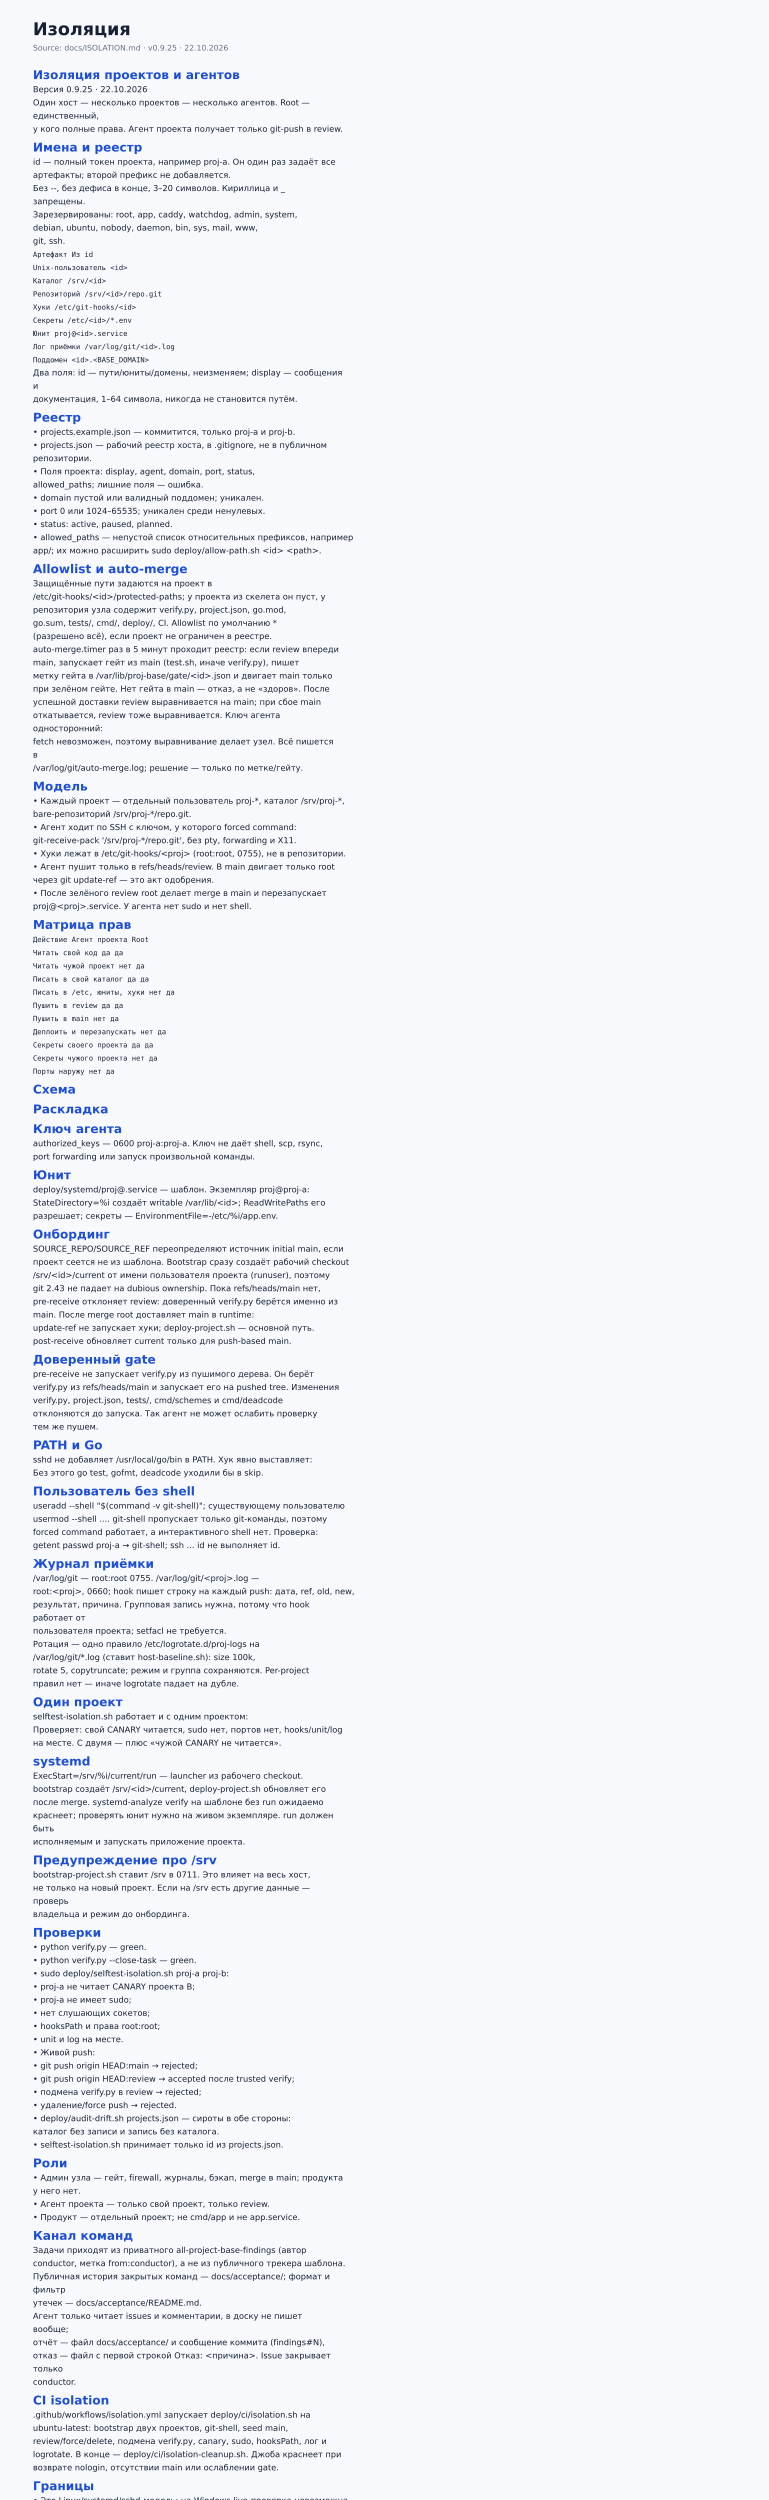
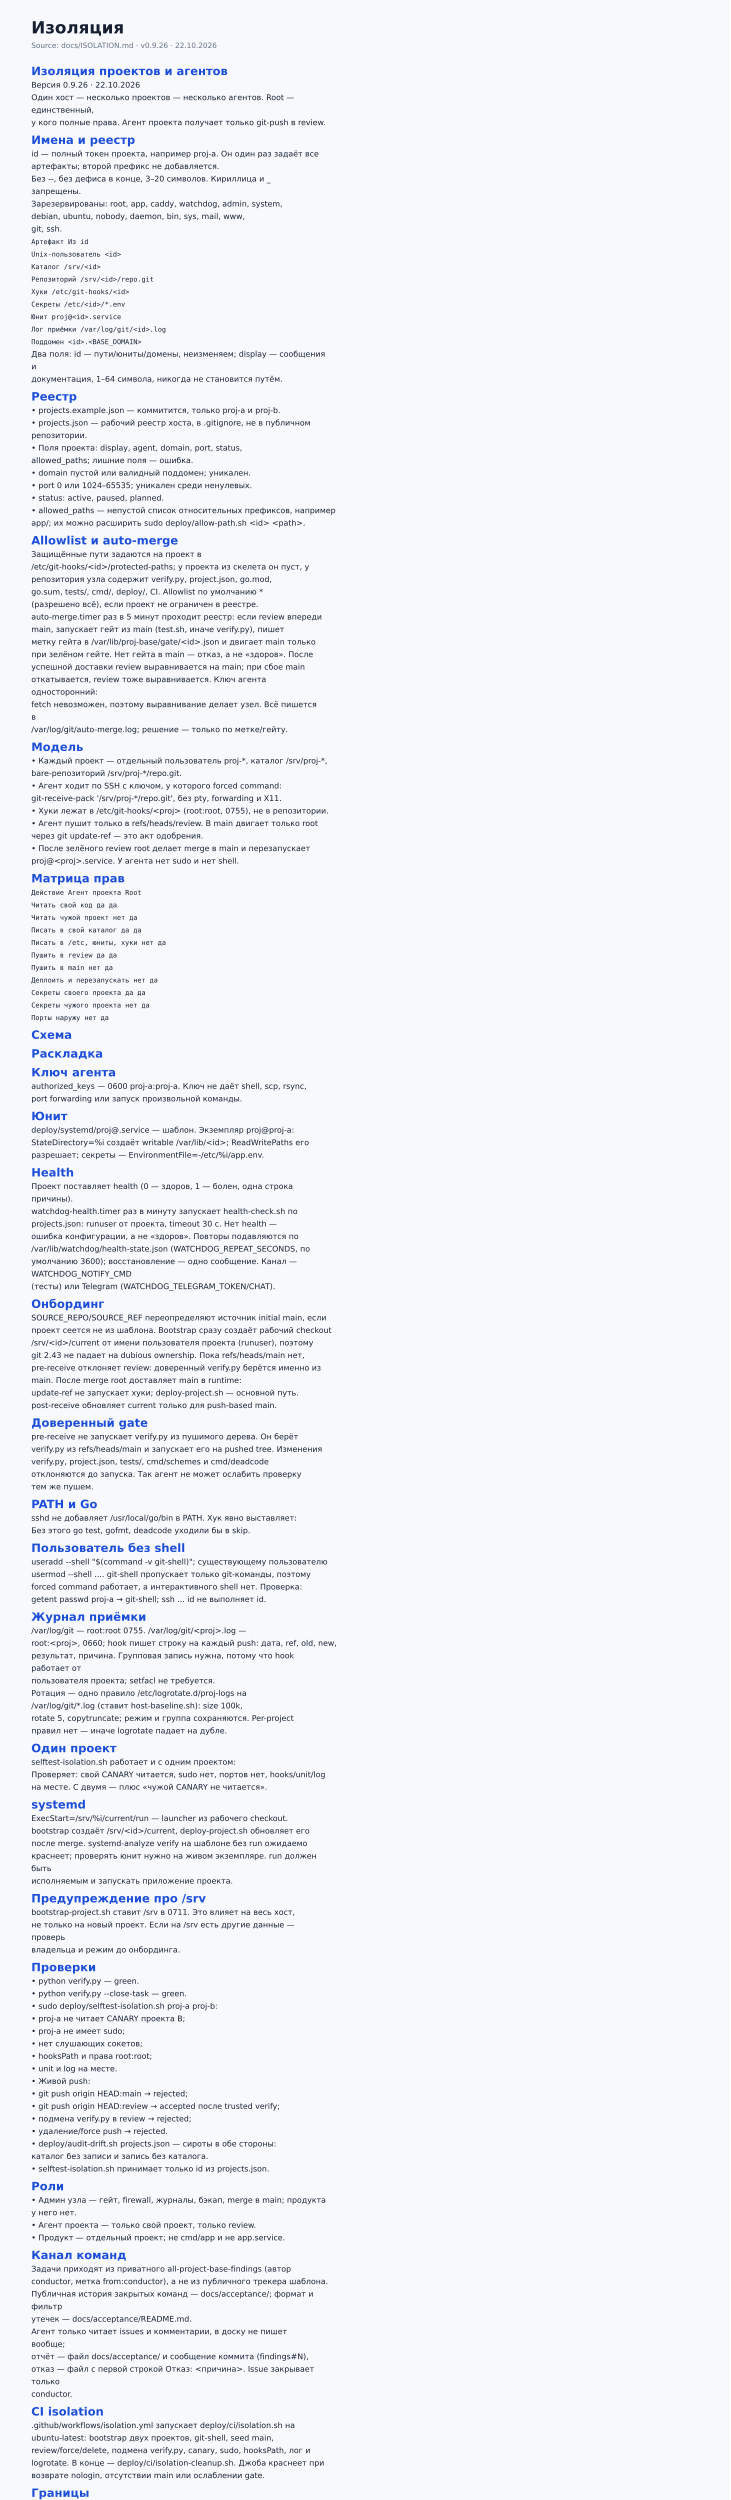
- <svg xmlns="http://www.w3.org/2000/svg" width="1400" height="4554" viewBox="0 0 1400 4554">
+ <svg xmlns="http://www.w3.org/2000/svg" width="1400" height="4794" viewBox="0 0 1400 4794">
  <rect width="1400" height="100%" fill="#f7f9fc" />
  <style>text{font-family:'DejaVu Sans',Arial,sans-serif;fill:#172033}.title{font-size:32px;font-weight:700}.sub{font-size:14px;fill:#667085}.h2{font-size:22px;font-weight:700;fill:#1d4ed8}.h3{font-size:18px;font-weight:700;fill:#172033}.p{font-size:15px}.bullet{font-size:15px}.table{font-family:'DejaVu Sans Mono',monospace;font-size:13px}</style>
  <text x="60" y="64" class="title">Изоляция</text>
-   <text x="60" y="92" class="sub">Source: docs/ISOLATION.md · v0.9.25 · 22.10.2026</text>
+   <text x="60" y="92" class="sub">Source: docs/ISOLATION.md · v0.9.26 · 22.10.2026</text>
  <text x="60" y="144" class="h2">Изоляция проектов и агентов</text>
-   <text x="60" y="168" class="p">Версия 0.9.25 · 22.10.2026</text>
+   <text x="60" y="168" class="p">Версия 0.9.26 · 22.10.2026</text>
  <text x="60" y="192" class="p">Один хост — несколько проектов — несколько агентов. Root —</text>
  <text x="60" y="216" class="p">единственный,</text>
  <text x="60" y="240" class="p">у кого полные права. Агент проекта получает только git-push в review.</text>
  <text x="60" y="276" class="h2">Имена и реестр</text>
  <text x="60" y="300" class="p">id — полный токен проекта, например proj-a. Он один раз задаёт все</text>
  <text x="60" y="324" class="p">артефакты; второй префикс не добавляется.</text>
  <text x="60" y="348" class="p">Без --, без дефиса в конце, 3–20 символов. Кириллица и _</text>
  <text x="60" y="372" class="p">запрещены.</text>
  <text x="60" y="396" class="p">Зарезервированы: root, app, caddy, watchdog, admin, system,</text>
  <text x="60" y="420" class="p">debian, ubuntu, nobody, daemon, bin, sys, mail, www,</text>
  <text x="60" y="444" class="p">git, ssh.</text>
  <text x="60" y="468" class="table">Артефакт Из id</text>
  <text x="60" y="492" class="table">Unix-пользователь &lt;id&gt;</text>
  <text x="60" y="516" class="table">Каталог /srv/&lt;id&gt;</text>
  <text x="60" y="540" class="table">Репозиторий /srv/&lt;id&gt;/repo.git</text>
  <text x="60" y="564" class="table">Хуки /etc/git-hooks/&lt;id&gt;</text>
  <text x="60" y="588" class="table">Секреты /etc/&lt;id&gt;/*.env</text>
  <text x="60" y="612" class="table">Юнит proj@&lt;id&gt;.service</text>
  <text x="60" y="636" class="table">Лог приёмки /var/log/git/&lt;id&gt;.log</text>
  <text x="60" y="660" class="table">Поддомен &lt;id&gt;.&lt;BASE_DOMAIN&gt;</text>
  <text x="60" y="684" class="p">Два поля: id — пути/юниты/домены, неизменяем; display — сообщения</text>
  <text x="60" y="708" class="p">и</text>
  <text x="60" y="732" class="p">документация, 1–64 символа, никогда не становится путём.</text>
  <text x="60" y="768" class="h2">Реестр</text>
  <text x="60" y="792" class="bullet">• projects.example.json — коммитится, только proj-a и proj-b.</text>
  <text x="60" y="816" class="bullet">• projects.json — рабочий реестр хоста, в .gitignore, не в публичном</text>
  <text x="60" y="840" class="p">репозитории.</text>
  <text x="60" y="864" class="bullet">• Поля проекта: display, agent, domain, port, status,</text>
  <text x="60" y="888" class="p">allowed_paths; лишние поля — ошибка.</text>
  <text x="60" y="912" class="bullet">• domain пустой или валидный поддомен; уникален.</text>
  <text x="60" y="936" class="bullet">• port 0 или 1024–65535; уникален среди ненулевых.</text>
  <text x="60" y="960" class="bullet">• status: active, paused, planned.</text>
  <text x="60" y="984" class="bullet">• allowed_paths — непустой список относительных префиксов, например</text>
  <text x="60" y="1008" class="p">app/; их можно расширить sudo deploy/allow-path.sh &lt;id&gt; &lt;path&gt;.</text>
  <text x="60" y="1044" class="h2">Allowlist и auto-merge</text>
  <text x="60" y="1068" class="p">Защищённые пути задаются на проект в</text>
  <text x="60" y="1092" class="p">/etc/git-hooks/&lt;id&gt;/protected-paths; у проекта из скелета он пуст, у</text>
  <text x="60" y="1116" class="p">репозитория узла содержит verify.py, project.json, go.mod,</text>
  <text x="60" y="1140" class="p">go.sum, tests/, cmd/, deploy/, CI. Allowlist по умолчанию *</text>
  <text x="60" y="1164" class="p">(разрешено всё), если проект не ограничен в реестре.</text>
  <text x="60" y="1188" class="p">auto-merge.timer раз в 5 минут проходит реестр: если review впереди</text>
  <text x="60" y="1212" class="p">main, запускает гейт из main (test.sh, иначе verify.py), пишет</text>
  <text x="60" y="1236" class="p">метку гейта в /var/lib/proj-base/gate/&lt;id&gt;.json и двигает main только</text>
  <text x="60" y="1260" class="p">при зелёном гейте. Нет гейта в main — отказ, а не «здоров». После</text>
  <text x="60" y="1284" class="p">успешной доставки review выравнивается на main; при сбое main</text>
  <text x="60" y="1308" class="p">откатывается, review тоже выравнивается. Ключ агента</text>
  <text x="60" y="1332" class="p">односторонний:</text>
  <text x="60" y="1356" class="p">fetch невозможен, поэтому выравнивание делает узел. Всё пишется</text>
  <text x="60" y="1380" class="p">в</text>
  <text x="60" y="1404" class="p">/var/log/git/auto-merge.log; решение — только по метке/гейту.</text>
  <text x="60" y="1440" class="h2">Модель</text>
  <text x="60" y="1464" class="bullet">• Каждый проект — отдельный пользователь proj-*, каталог /srv/proj-*,</text>
  <text x="60" y="1488" class="p">bare-репозиторий /srv/proj-*/repo.git.</text>
  <text x="60" y="1512" class="bullet">• Агент ходит по SSH с ключом, у которого forced command:</text>
  <text x="60" y="1536" class="p">git-receive-pack '/srv/proj-*/repo.git', без pty, forwarding и X11.</text>
  <text x="60" y="1560" class="bullet">• Хуки лежат в /etc/git-hooks/&lt;proj&gt; (root:root, 0755), не в репозитории.</text>
  <text x="60" y="1584" class="bullet">• Агент пушит только в refs/heads/review. В main двигает только root</text>
  <text x="60" y="1608" class="p">через git update-ref — это акт одобрения.</text>
  <text x="60" y="1632" class="bullet">• После зелёного review root делает merge в main и перезапускает</text>
  <text x="60" y="1656" class="p">proj@&lt;proj&gt;.service. У агента нет sudo и нет shell.</text>
  <text x="60" y="1692" class="h2">Матрица прав</text>
  <text x="60" y="1716" class="table">Действие Агент проекта Root</text>
  <text x="60" y="1740" class="table">Читать свой код да да</text>
  <text x="60" y="1764" class="table">Читать чужой проект нет да</text>
  <text x="60" y="1788" class="table">Писать в свой каталог да да</text>
  <text x="60" y="1812" class="table">Писать в /etc, юниты, хуки нет да</text>
  <text x="60" y="1836" class="table">Пушить в review да да</text>
  <text x="60" y="1860" class="table">Пушить в main нет да</text>
  <text x="60" y="1884" class="table">Деплоить и перезапускать нет да</text>
  <text x="60" y="1908" class="table">Секреты своего проекта да да</text>
  <text x="60" y="1932" class="table">Секреты чужого проекта нет да</text>
  <text x="60" y="1956" class="table">Порты наружу нет да</text>
  <text x="60" y="1992" class="h2">Схема</text>
  <text x="60" y="2028" class="h2">Раскладка</text>
  <text x="60" y="2064" class="h2">Ключ агента</text>
  <text x="60" y="2088" class="p">authorized_keys — 0600 proj-a:proj-a. Ключ не даёт shell, scp, rsync,</text>
  <text x="60" y="2112" class="p">port forwarding или запуск произвольной команды.</text>
  <text x="60" y="2148" class="h2">Юнит</text>
  <text x="60" y="2172" class="p">deploy/systemd/proj@.service — шаблон. Экземпляр proj@proj-a:</text>
  <text x="60" y="2196" class="p">StateDirectory=%i создаёт writable /var/lib/&lt;id&gt;; ReadWritePaths его</text>
  <text x="60" y="2220" class="p">разрешает; секреты — EnvironmentFile=-/etc/%i/app.env.</text>
-   <text x="60" y="2256" class="h2">Онбординг</text>
-   <text x="60" y="2280" class="p">SOURCE_REPO/SOURCE_REF переопределяют источник initial main, если</text>
-   <text x="60" y="2304" class="p">проект сеется не из шаблона. Bootstrap сразу создаёт рабочий checkout</text>
-   <text x="60" y="2328" class="p">/srv/&lt;id&gt;/current от имени пользователя проекта (runuser), поэтому</text>
-   <text x="60" y="2352" class="p">git 2.43 не падает на dubious ownership. Пока refs/heads/main нет,</text>
-   <text x="60" y="2376" class="p">pre-receive отклоняет review: доверенный verify.py берётся именно из</text>
-   <text x="60" y="2400" class="p">main. После merge root доставляет main в runtime:</text>
-   <text x="60" y="2424" class="p">update-ref не запускает хуки; deploy-project.sh — основной путь.</text>
-   <text x="60" y="2448" class="p">post-receive обновляет current только для push-based main.</text>
-   <text x="60" y="2484" class="h2">Доверенный gate</text>
-   <text x="60" y="2508" class="p">pre-receive не запускает verify.py из пушимого дерева. Он берёт</text>
-   <text x="60" y="2532" class="p">verify.py из refs/heads/main и запускает его на pushed tree. Изменения</text>
-   <text x="60" y="2556" class="p">verify.py, project.json, tests/, cmd/schemes и cmd/deadcode</text>
-   <text x="60" y="2580" class="p">отклоняются до запуска. Так агент не может ослабить проверку</text>
-   <text x="60" y="2604" class="p">тем же пушем.</text>
-   <text x="60" y="2640" class="h2">PATH и Go</text>
-   <text x="60" y="2664" class="p">sshd не добавляет /usr/local/go/bin в PATH. Хук явно выставляет:</text>
-   <text x="60" y="2688" class="p">Без этого go test, gofmt, deadcode уходили бы в skip.</text>
-   <text x="60" y="2724" class="h2">Пользователь без shell</text>
-   <text x="60" y="2748" class="p">useradd --shell "$(command -v git-shell)"; существующему пользователю</text>
-   <text x="60" y="2772" class="p">usermod --shell .... git-shell пропускает только git-команды, поэтому</text>
-   <text x="60" y="2796" class="p">forced command работает, а интерактивного shell нет. Проверка:</text>
-   <text x="60" y="2820" class="p">getent passwd proj-a → git-shell; ssh ... id не выполняет id.</text>
-   <text x="60" y="2856" class="h2">Журнал приёмки</text>
-   <text x="60" y="2880" class="p">/var/log/git — root:root 0755. /var/log/git/&lt;proj&gt;.log —</text>
-   <text x="60" y="2904" class="p">root:&lt;proj&gt;, 0660; hook пишет строку на каждый push: дата, ref, old, new,</text>
-   <text x="60" y="2928" class="p">результат, причина. Групповая запись нужна, потому что hook</text>
-   <text x="60" y="2952" class="p">работает от</text>
-   <text x="60" y="2976" class="p">пользователя проекта; setfacl не требуется.</text>
-   <text x="60" y="3000" class="p">Ротация — одно правило /etc/logrotate.d/proj-logs на</text>
-   <text x="60" y="3024" class="p">/var/log/git/*.log (ставит host-baseline.sh): size 100k,</text>
-   <text x="60" y="3048" class="p">rotate 5, copytruncate; режим и группа сохраняются. Per-project</text>
-   <text x="60" y="3072" class="p">правил нет — иначе logrotate падает на дубле.</text>
-   <text x="60" y="3108" class="h2">Один проект</text>
-   <text x="60" y="3132" class="p">selftest-isolation.sh работает и с одним проектом:</text>
-   <text x="60" y="3156" class="p">Проверяет: свой CANARY читается, sudo нет, портов нет, hooks/unit/log</text>
-   <text x="60" y="3180" class="p">на месте. С двумя — плюс «чужой CANARY не читается».</text>
-   <text x="60" y="3216" class="h2">systemd</text>
-   <text x="60" y="3240" class="p">ExecStart=/srv/%i/current/run — launcher из рабочего checkout.</text>
-   <text x="60" y="3264" class="p">bootstrap создаёт /srv/&lt;id&gt;/current, deploy-project.sh обновляет его</text>
-   <text x="60" y="3288" class="p">после merge. systemd-analyze verify на шаблоне без run ожидаемо</text>
-   <text x="60" y="3312" class="p">краснеет; проверять юнит нужно на живом экземпляре. run должен</text>
-   <text x="60" y="3336" class="p">быть</text>
-   <text x="60" y="3360" class="p">исполняемым и запускать приложение проекта.</text>
-   <text x="60" y="3396" class="h2">Предупреждение про /srv</text>
-   <text x="60" y="3420" class="p">bootstrap-project.sh ставит /srv в 0711. Это влияет на весь хост,</text>
-   <text x="60" y="3444" class="p">не только на новый проект. Если на /srv есть другие данные —</text>
-   <text x="60" y="3468" class="p">проверь</text>
-   <text x="60" y="3492" class="p">владельца и режим до онбординга.</text>
-   <text x="60" y="3528" class="h2">Проверки</text>
-   <text x="60" y="3552" class="bullet">• python verify.py — green.</text>
-   <text x="60" y="3576" class="bullet">• python verify.py --close-task — green.</text>
-   <text x="60" y="3600" class="bullet">• sudo deploy/selftest-isolation.sh proj-a proj-b:</text>
-   <text x="60" y="3624" class="bullet">• proj-a не читает CANARY проекта B;</text>
-   <text x="60" y="3648" class="bullet">• proj-a не имеет sudo;</text>
-   <text x="60" y="3672" class="bullet">• нет слушающих сокетов;</text>
-   <text x="60" y="3696" class="bullet">• hooksPath и права root:root;</text>
-   <text x="60" y="3720" class="bullet">• unit и log на месте.</text>
-   <text x="60" y="3744" class="bullet">• Живой push:</text>
-   <text x="60" y="3768" class="bullet">• git push origin HEAD:main → rejected;</text>
-   <text x="60" y="3792" class="bullet">• git push origin HEAD:review → accepted после trusted verify;</text>
-   <text x="60" y="3816" class="bullet">• подмена verify.py в review → rejected;</text>
-   <text x="60" y="3840" class="bullet">• удаление/force push → rejected.</text>
-   <text x="60" y="3864" class="bullet">• deploy/audit-drift.sh projects.json — сироты в обе стороны:</text>
-   <text x="60" y="3888" class="p">каталог без записи и запись без каталога.</text>
-   <text x="60" y="3912" class="bullet">• selftest-isolation.sh принимает только id из projects.json.</text>
-   <text x="60" y="3948" class="h2">Роли</text>
-   <text x="60" y="3972" class="bullet">• Админ узла — гейт, firewall, журналы, бэкап, merge в main; продукта</text>
-   <text x="60" y="3996" class="p">у него нет.</text>
-   <text x="60" y="4020" class="bullet">• Агент проекта — только свой проект, только review.</text>
-   <text x="60" y="4044" class="bullet">• Продукт — отдельный проект; не cmd/app и не app.service.</text>
-   <text x="60" y="4080" class="h2">Канал команд</text>
-   <text x="60" y="4104" class="p">Задачи приходят из приватного all-project-base-findings (автор</text>
-   <text x="60" y="4128" class="p">conductor, метка from:conductor), а не из публичного трекера шаблона.</text>
-   <text x="60" y="4152" class="p">Публичная история закрытых команд — docs/acceptance/; формат и</text>
-   <text x="60" y="4176" class="p">фильтр</text>
-   <text x="60" y="4200" class="p">утечек — docs/acceptance/README.md.</text>
-   <text x="60" y="4224" class="p">Агент только читает issues и комментарии, в доску не пишет</text>
-   <text x="60" y="4248" class="p">вообще;</text>
-   <text x="60" y="4272" class="p">отчёт — файл docs/acceptance/ и сообщение коммита (findings#N),</text>
-   <text x="60" y="4296" class="p">отказ — файл с первой строкой Отказ: &lt;причина&gt;. Issue закрывает</text>
-   <text x="60" y="4320" class="p">только</text>
-   <text x="60" y="4344" class="p">conductor.</text>
-   <text x="60" y="4380" class="h2">CI isolation</text>
-   <text x="60" y="4404" class="p">.github/workflows/isolation.yml запускает deploy/ci/isolation.sh на</text>
-   <text x="60" y="4428" class="p">ubuntu-latest: bootstrap двух проектов, git-shell, seed main,</text>
-   <text x="60" y="4452" class="p">review/force/delete, подмена verify.py, canary, sudo, hooksPath, лог и</text>
-   <text x="60" y="4476" class="p">logrotate. В конце — deploy/ci/isolation-cleanup.sh. Джоба краснеет при</text>
-   <text x="60" y="4500" class="p">возврате nologin, отсутствии main или ослаблении gate.</text>
-   <text x="60" y="4536" class="h2">Границы</text>
-   <text x="60" y="4560" class="bullet">• Это Linux/systemd/sshd-модель; на Windows live-проверка невозможна.</text>
-   <text x="60" y="4584" class="bullet">• Caddy — единственный вход; порты приложений наружу не</text>
-   <text x="60" y="4608" class="p">публикуются.</text>
-   <text x="60" y="4632" class="bullet">• Секреты своего проекта доступны агенту только через</text>
-   <text x="60" y="4656" class="p">запущенный процесс</text>
-   <text x="60" y="4680" class="p">или явно выданный env; в репозитории секретов нет.</text>
-   <text x="60" y="4704" class="bullet">• Нового правила нет: политика живёт в PROJECT.md, этом файле и</text>
-   <text x="60" y="4728" class="p">PROCESS.md.</text>
+   <text x="60" y="2256" class="h2">Health</text>
+   <text x="60" y="2280" class="p">Проект поставляет health (0 — здоров, 1 — болен, одна строка</text>
+   <text x="60" y="2304" class="p">причины).</text>
+   <text x="60" y="2328" class="p">watchdog-health.timer раз в минуту запускает health-check.sh по</text>
+   <text x="60" y="2352" class="p">projects.json: runuser от проекта, timeout 30 с. Нет health —</text>
+   <text x="60" y="2376" class="p">ошибка конфигурации, а не «здоров». Повторы подавляются по</text>
+   <text x="60" y="2400" class="p">/var/lib/watchdog/health-state.json (WATCHDOG_REPEAT_SECONDS, по</text>
+   <text x="60" y="2424" class="p">умолчанию 3600); восстановление — одно сообщение. Канал —</text>
+   <text x="60" y="2448" class="p">WATCHDOG_NOTIFY_CMD</text>
+   <text x="60" y="2472" class="p">(тесты) или Telegram (WATCHDOG_TELEGRAM_TOKEN/CHAT).</text>
+   <text x="60" y="2508" class="h2">Онбординг</text>
+   <text x="60" y="2532" class="p">SOURCE_REPO/SOURCE_REF переопределяют источник initial main, если</text>
+   <text x="60" y="2556" class="p">проект сеется не из шаблона. Bootstrap сразу создаёт рабочий checkout</text>
+   <text x="60" y="2580" class="p">/srv/&lt;id&gt;/current от имени пользователя проекта (runuser), поэтому</text>
+   <text x="60" y="2604" class="p">git 2.43 не падает на dubious ownership. Пока refs/heads/main нет,</text>
+   <text x="60" y="2628" class="p">pre-receive отклоняет review: доверенный verify.py берётся именно из</text>
+   <text x="60" y="2652" class="p">main. После merge root доставляет main в runtime:</text>
+   <text x="60" y="2676" class="p">update-ref не запускает хуки; deploy-project.sh — основной путь.</text>
+   <text x="60" y="2700" class="p">post-receive обновляет current только для push-based main.</text>
+   <text x="60" y="2736" class="h2">Доверенный gate</text>
+   <text x="60" y="2760" class="p">pre-receive не запускает verify.py из пушимого дерева. Он берёт</text>
+   <text x="60" y="2784" class="p">verify.py из refs/heads/main и запускает его на pushed tree. Изменения</text>
+   <text x="60" y="2808" class="p">verify.py, project.json, tests/, cmd/schemes и cmd/deadcode</text>
+   <text x="60" y="2832" class="p">отклоняются до запуска. Так агент не может ослабить проверку</text>
+   <text x="60" y="2856" class="p">тем же пушем.</text>
+   <text x="60" y="2892" class="h2">PATH и Go</text>
+   <text x="60" y="2916" class="p">sshd не добавляет /usr/local/go/bin в PATH. Хук явно выставляет:</text>
+   <text x="60" y="2940" class="p">Без этого go test, gofmt, deadcode уходили бы в skip.</text>
+   <text x="60" y="2976" class="h2">Пользователь без shell</text>
+   <text x="60" y="3000" class="p">useradd --shell "$(command -v git-shell)"; существующему пользователю</text>
+   <text x="60" y="3024" class="p">usermod --shell .... git-shell пропускает только git-команды, поэтому</text>
+   <text x="60" y="3048" class="p">forced command работает, а интерактивного shell нет. Проверка:</text>
+   <text x="60" y="3072" class="p">getent passwd proj-a → git-shell; ssh ... id не выполняет id.</text>
+   <text x="60" y="3108" class="h2">Журнал приёмки</text>
+   <text x="60" y="3132" class="p">/var/log/git — root:root 0755. /var/log/git/&lt;proj&gt;.log —</text>
+   <text x="60" y="3156" class="p">root:&lt;proj&gt;, 0660; hook пишет строку на каждый push: дата, ref, old, new,</text>
+   <text x="60" y="3180" class="p">результат, причина. Групповая запись нужна, потому что hook</text>
+   <text x="60" y="3204" class="p">работает от</text>
+   <text x="60" y="3228" class="p">пользователя проекта; setfacl не требуется.</text>
+   <text x="60" y="3252" class="p">Ротация — одно правило /etc/logrotate.d/proj-logs на</text>
+   <text x="60" y="3276" class="p">/var/log/git/*.log (ставит host-baseline.sh): size 100k,</text>
+   <text x="60" y="3300" class="p">rotate 5, copytruncate; режим и группа сохраняются. Per-project</text>
+   <text x="60" y="3324" class="p">правил нет — иначе logrotate падает на дубле.</text>
+   <text x="60" y="3360" class="h2">Один проект</text>
+   <text x="60" y="3384" class="p">selftest-isolation.sh работает и с одним проектом:</text>
+   <text x="60" y="3408" class="p">Проверяет: свой CANARY читается, sudo нет, портов нет, hooks/unit/log</text>
+   <text x="60" y="3432" class="p">на месте. С двумя — плюс «чужой CANARY не читается».</text>
+   <text x="60" y="3468" class="h2">systemd</text>
+   <text x="60" y="3492" class="p">ExecStart=/srv/%i/current/run — launcher из рабочего checkout.</text>
+   <text x="60" y="3516" class="p">bootstrap создаёт /srv/&lt;id&gt;/current, deploy-project.sh обновляет его</text>
+   <text x="60" y="3540" class="p">после merge. systemd-analyze verify на шаблоне без run ожидаемо</text>
+   <text x="60" y="3564" class="p">краснеет; проверять юнит нужно на живом экземпляре. run должен</text>
+   <text x="60" y="3588" class="p">быть</text>
+   <text x="60" y="3612" class="p">исполняемым и запускать приложение проекта.</text>
+   <text x="60" y="3648" class="h2">Предупреждение про /srv</text>
+   <text x="60" y="3672" class="p">bootstrap-project.sh ставит /srv в 0711. Это влияет на весь хост,</text>
+   <text x="60" y="3696" class="p">не только на новый проект. Если на /srv есть другие данные —</text>
+   <text x="60" y="3720" class="p">проверь</text>
+   <text x="60" y="3744" class="p">владельца и режим до онбординга.</text>
+   <text x="60" y="3780" class="h2">Проверки</text>
+   <text x="60" y="3804" class="bullet">• python verify.py — green.</text>
+   <text x="60" y="3828" class="bullet">• python verify.py --close-task — green.</text>
+   <text x="60" y="3852" class="bullet">• sudo deploy/selftest-isolation.sh proj-a proj-b:</text>
+   <text x="60" y="3876" class="bullet">• proj-a не читает CANARY проекта B;</text>
+   <text x="60" y="3900" class="bullet">• proj-a не имеет sudo;</text>
+   <text x="60" y="3924" class="bullet">• нет слушающих сокетов;</text>
+   <text x="60" y="3948" class="bullet">• hooksPath и права root:root;</text>
+   <text x="60" y="3972" class="bullet">• unit и log на месте.</text>
+   <text x="60" y="3996" class="bullet">• Живой push:</text>
+   <text x="60" y="4020" class="bullet">• git push origin HEAD:main → rejected;</text>
+   <text x="60" y="4044" class="bullet">• git push origin HEAD:review → accepted после trusted verify;</text>
+   <text x="60" y="4068" class="bullet">• подмена verify.py в review → rejected;</text>
+   <text x="60" y="4092" class="bullet">• удаление/force push → rejected.</text>
+   <text x="60" y="4116" class="bullet">• deploy/audit-drift.sh projects.json — сироты в обе стороны:</text>
+   <text x="60" y="4140" class="p">каталог без записи и запись без каталога.</text>
+   <text x="60" y="4164" class="bullet">• selftest-isolation.sh принимает только id из projects.json.</text>
+   <text x="60" y="4200" class="h2">Роли</text>
+   <text x="60" y="4224" class="bullet">• Админ узла — гейт, firewall, журналы, бэкап, merge в main; продукта</text>
+   <text x="60" y="4248" class="p">у него нет.</text>
+   <text x="60" y="4272" class="bullet">• Агент проекта — только свой проект, только review.</text>
+   <text x="60" y="4296" class="bullet">• Продукт — отдельный проект; не cmd/app и не app.service.</text>
+   <text x="60" y="4332" class="h2">Канал команд</text>
+   <text x="60" y="4356" class="p">Задачи приходят из приватного all-project-base-findings (автор</text>
+   <text x="60" y="4380" class="p">conductor, метка from:conductor), а не из публичного трекера шаблона.</text>
+   <text x="60" y="4404" class="p">Публичная история закрытых команд — docs/acceptance/; формат и</text>
+   <text x="60" y="4428" class="p">фильтр</text>
+   <text x="60" y="4452" class="p">утечек — docs/acceptance/README.md.</text>
+   <text x="60" y="4476" class="p">Агент только читает issues и комментарии, в доску не пишет</text>
+   <text x="60" y="4500" class="p">вообще;</text>
+   <text x="60" y="4524" class="p">отчёт — файл docs/acceptance/ и сообщение коммита (findings#N),</text>
+   <text x="60" y="4548" class="p">отказ — файл с первой строкой Отказ: &lt;причина&gt;. Issue закрывает</text>
+   <text x="60" y="4572" class="p">только</text>
+   <text x="60" y="4596" class="p">conductor.</text>
+   <text x="60" y="4632" class="h2">CI isolation</text>
+   <text x="60" y="4656" class="p">.github/workflows/isolation.yml запускает deploy/ci/isolation.sh на</text>
+   <text x="60" y="4680" class="p">ubuntu-latest: bootstrap двух проектов, git-shell, seed main,</text>
+   <text x="60" y="4704" class="p">review/force/delete, подмена verify.py, canary, sudo, hooksPath, лог и</text>
+   <text x="60" y="4728" class="p">logrotate. В конце — deploy/ci/isolation-cleanup.sh. Джоба краснеет при</text>
+   <text x="60" y="4752" class="p">возврате nologin, отсутствии main или ослаблении gate.</text>
+   <text x="60" y="4788" class="h2">Границы</text>
+   <text x="60" y="4812" class="bullet">• Это Linux/systemd/sshd-модель; на Windows live-проверка невозможна.</text>
+   <text x="60" y="4836" class="bullet">• Caddy — единственный вход; порты приложений наружу не</text>
+   <text x="60" y="4860" class="p">публикуются.</text>
+   <text x="60" y="4884" class="bullet">• Секреты своего проекта доступны агенту только через</text>
+   <text x="60" y="4908" class="p">запущенный процесс</text>
+   <text x="60" y="4932" class="p">или явно выданный env; в репозитории секретов нет.</text>
+   <text x="60" y="4956" class="bullet">• Нового правила нет: политика живёт в PROJECT.md, этом файле и</text>
+   <text x="60" y="4980" class="p">PROCESS.md.</text>
</svg>
